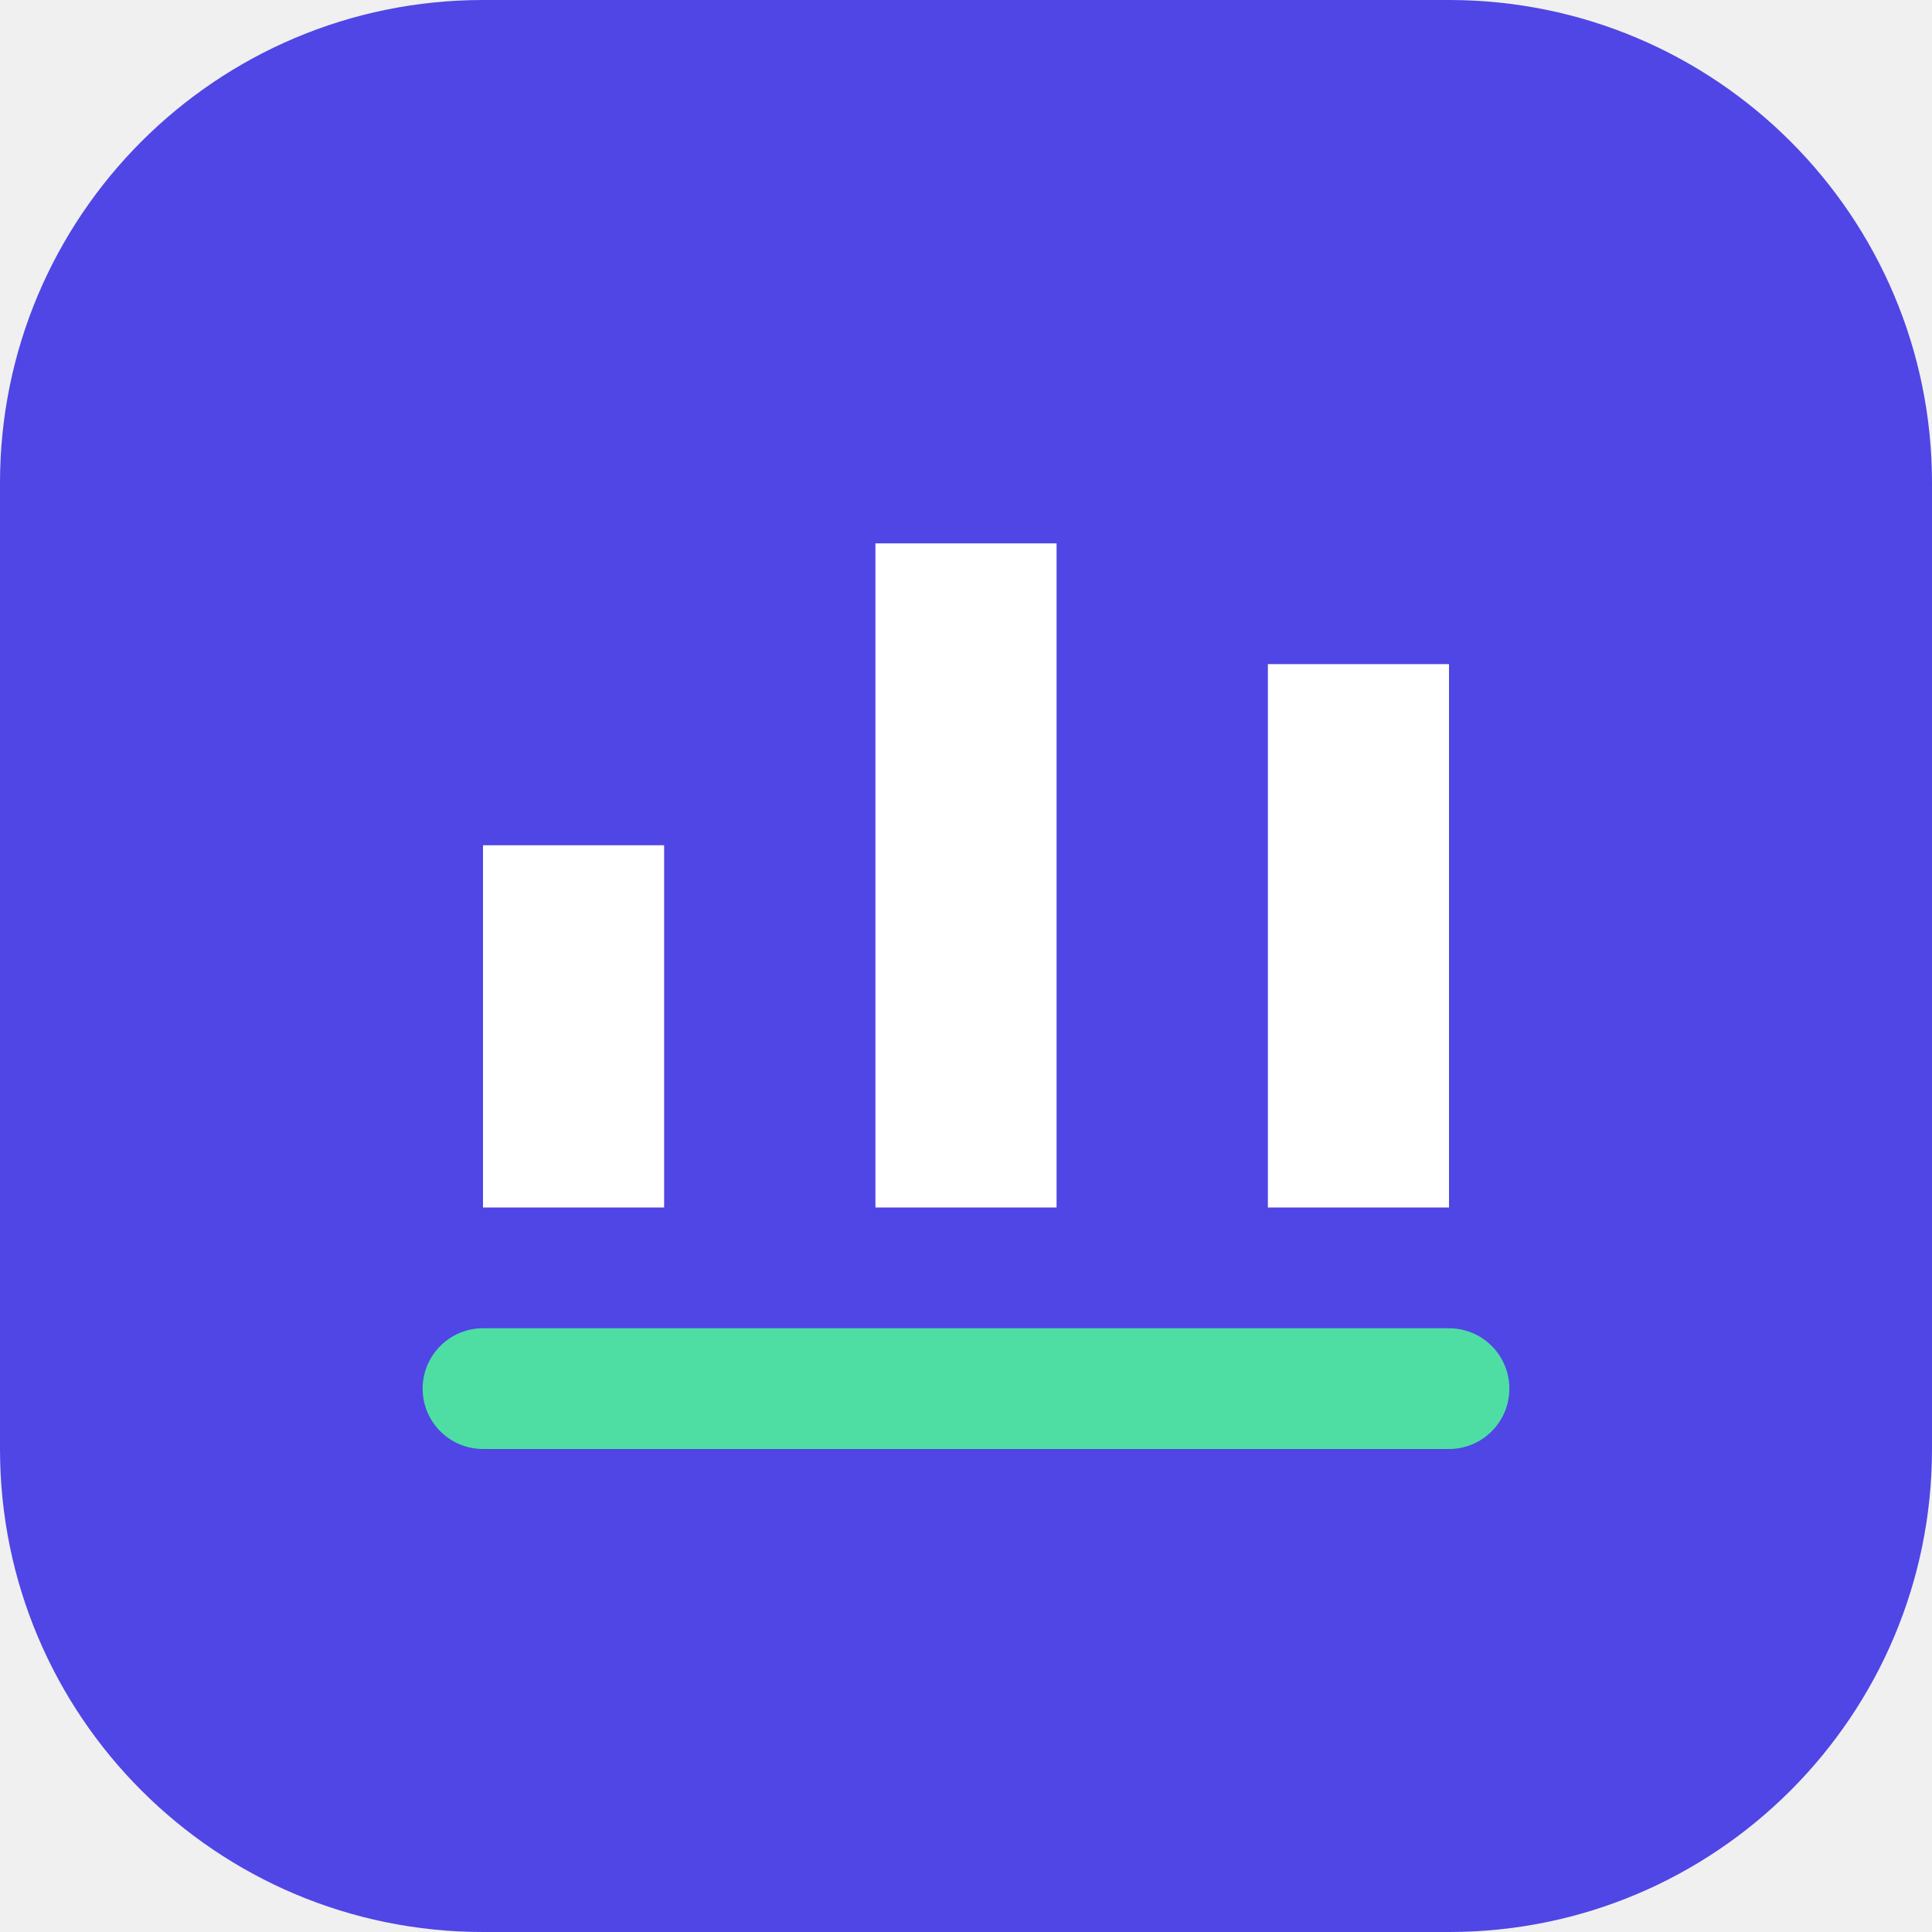
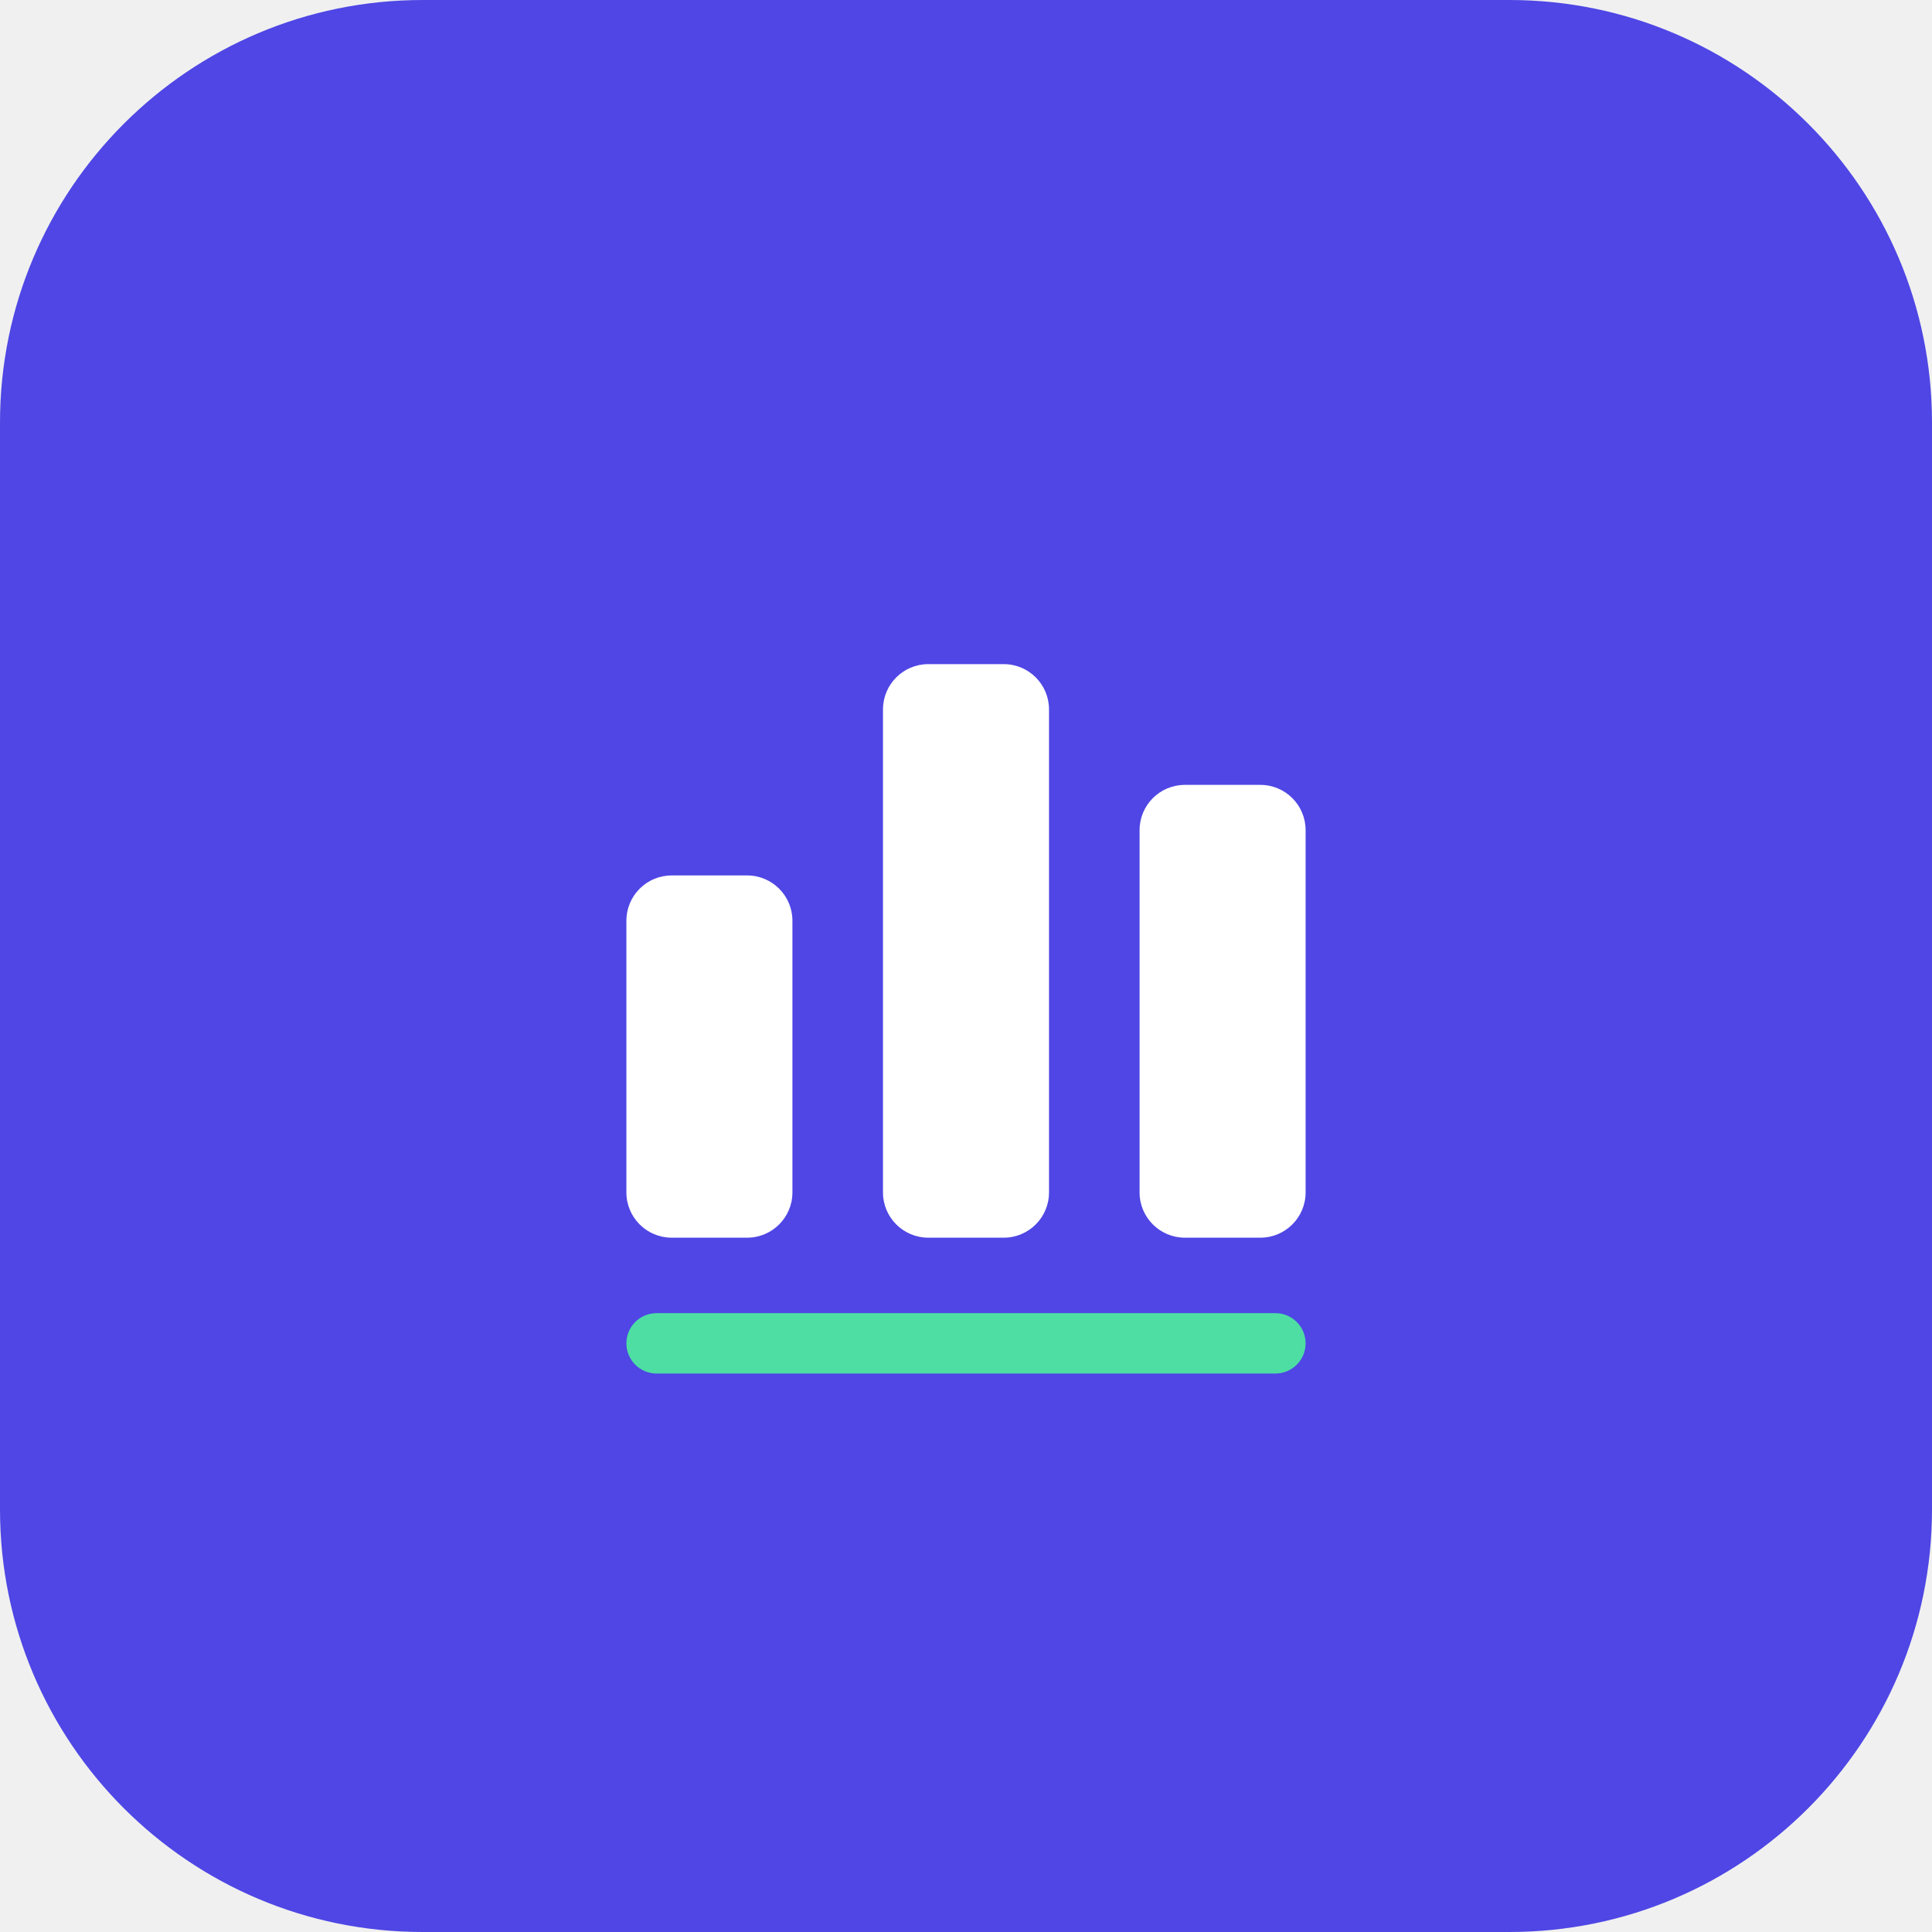
- <svg xmlns="http://www.w3.org/2000/svg" viewBox="0 0 32 32" fill="none">
-   <rect width="32" height="32" rx="8" fill="#4f46e5" />
-   <path d="M8 20h3v-6H8zm6.5 0h3V9h-3zM21 20h3v-9h-3z" fill="#fff" />
-   <path d="M8 23h16" stroke="#4edea3" stroke-width="2" stroke-linecap="round" />
+ <svg xmlns="http://www.w3.org/2000/svg" viewBox="0 0 512 512">
+   <rect width="512" height="512" rx="112" fill="#4f46e5" />
+   <g fill="#ffffff">
+     <rect x="166" y="232" width="44" height="96" rx="12" />
+     <rect x="234" y="176" width="44" height="152" rx="12" />
+     <rect x="302" y="208" width="44" height="120" rx="12" />
+   </g>
+   <rect x="166" y="348" width="180" height="16" rx="8" fill="#4edea3" />
</svg>
